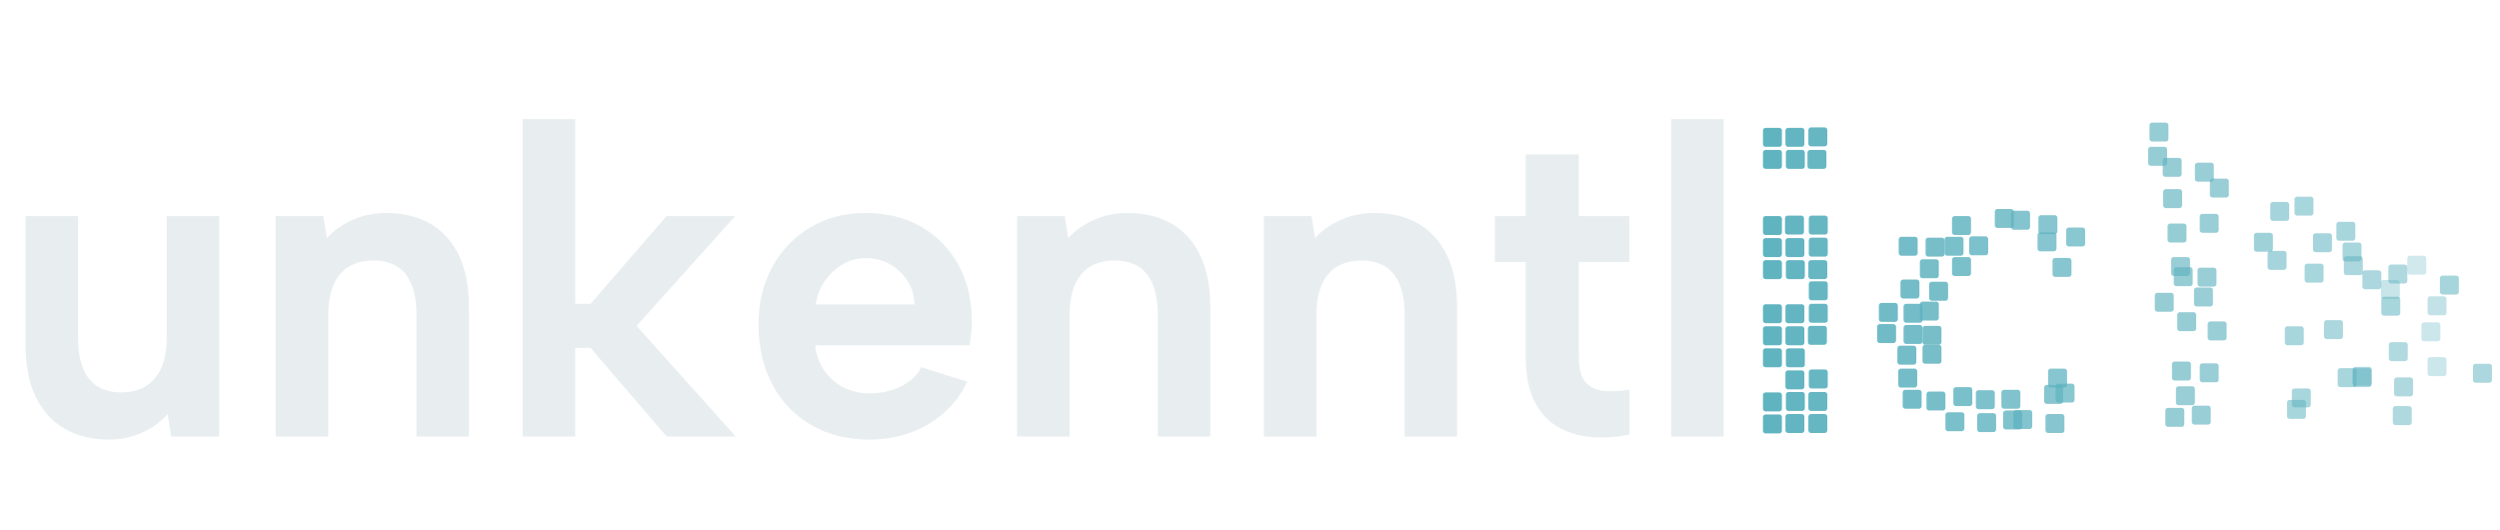
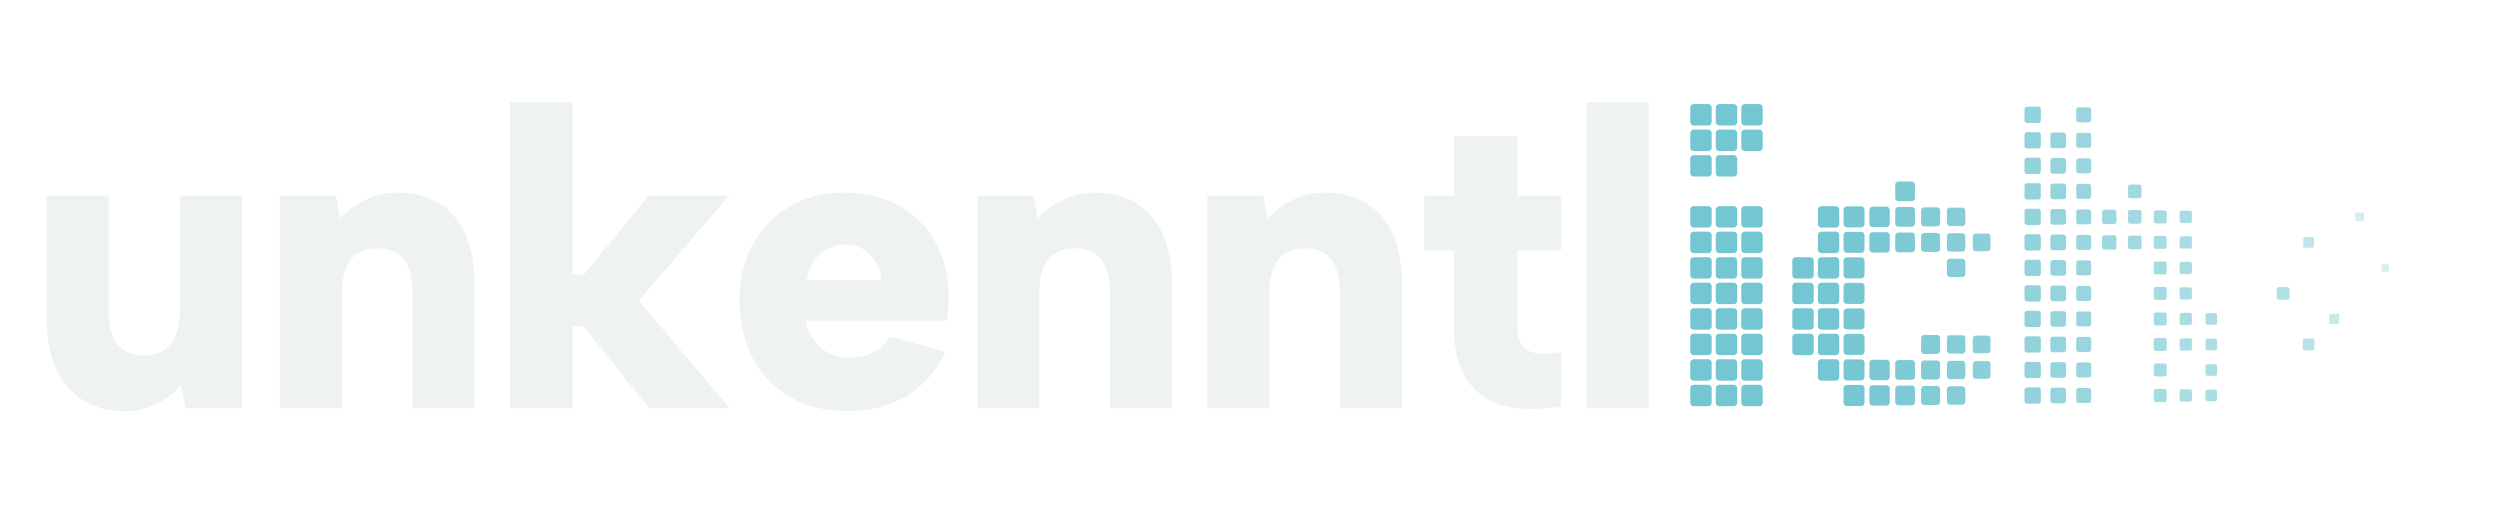
- <svg xmlns="http://www.w3.org/2000/svg" viewBox="0 -4 567.0 120.0" role="img" aria-label="unkenntlich">
-   <path d="M49.744 95.0H38.837L38.045 89.933Q35.563 92.67 32.1 94.185Q28.637 95.7 24.719 95.7Q18.893 95.7 14.639 93.231Q10.385 90.763 8.095 85.994Q5.804 81.226 5.804 74.263V45.0H17.722V72.689Q17.722 78.7 20.133 81.847Q22.544 84.993 27.53 84.993Q32.415 84.993 35.121 81.828Q37.826 78.663 37.826 72.57V45.0H49.744ZM62.567 45.0H73.374L74.166 49.967Q76.648 47.33 80.12 45.815Q83.592 44.3 87.592 44.3Q93.492 44.3 97.696 46.769Q101.9 49.237 104.153 53.996Q106.407 58.756 106.407 65.8V95.0H94.489V67.393Q94.489 61.3 92.037 58.194Q89.585 55.088 84.7 55.088Q79.715 55.088 77.1 58.235Q74.485 61.381 74.485 67.493V95.0H62.567ZM118.567 23.0H130.522V64.9H134.007L151.23 45.0H166.825L144.432 69.907L166.944 95.0H151.267L133.989 74.915H130.522V95.0H118.567ZM197.207 95.7Q189.733 95.7 184.065 92.409Q178.396 89.119 175.246 83.219Q172.096 77.319 172.096 69.581Q172.096 62.263 175.206 56.563Q178.315 50.863 183.833 47.581Q189.352 44.3 196.326 44.3Q203.519 44.3 208.956 47.391Q214.393 50.481 217.452 56.041Q220.511 61.6 220.511 68.937Q220.511 70.119 220.37 71.459Q220.23 72.8 220.03 74.319H184.951Q185.37 77.678 187.068 80.102Q188.766 82.526 191.39 83.865Q194.015 85.204 197.374 85.204Q201.359 85.204 204.541 83.575Q207.723 81.945 209.004 79.274L219.485 82.567Q216.485 88.77 210.598 92.235Q204.711 95.7 197.207 95.7ZM207.501 65.044Q207.401 62.048 205.88 59.674Q204.36 57.3 201.882 55.911Q199.404 54.522 196.363 54.54Q193.648 54.559 191.283 55.907Q188.918 57.255 187.257 59.579Q185.596 61.904 185.07 65.044ZM230.767 45.0H241.574L242.366 49.967Q244.848 47.33 248.32 45.815Q251.792 44.3 255.792 44.3Q261.692 44.3 265.896 46.769Q270.1 49.237 272.353 53.996Q274.607 58.756 274.607 65.8V95.0H262.689V67.393Q262.689 61.3 260.237 58.194Q257.785 55.088 252.9 55.088Q247.915 55.088 245.3 58.235Q242.685 61.381 242.685 67.493V95.0H230.767ZM286.767 45.0H297.574L298.366 49.967Q300.848 47.33 304.32 45.815Q307.792 44.3 311.792 44.3Q317.692 44.3 321.896 46.769Q326.1 49.237 328.353 53.996Q330.607 58.756 330.607 65.8V95.0H318.689V67.393Q318.689 61.3 316.237 58.194Q313.785 55.088 308.9 55.088Q303.915 55.088 301.3 58.235Q298.685 61.381 298.685 67.493V95.0H286.767ZM346.17 45.0V31.0H358.225V45.0H369.681V55.444H358.225V76.911Q358.225 81.178 359.929 82.867Q361.633 84.556 364.281 84.688Q366.929 84.819 369.7 84.401V94.563Q365.241 95.481 361.011 95.122Q356.781 94.763 353.435 92.817Q350.089 90.87 348.13 86.987Q346.17 83.104 346.17 76.911V55.444H339.152V45.0ZM379.167 23.0H391.085V95.0H379.167Z" fill="#e8eef0" />
-   <g fill="#5fb3c0">
-     <rect x="400.0" y="25.0" width="4.30" height="4.30" rx="0.6" opacity="0.99" />
-     <rect x="405.1" y="25.0" width="4.30" height="4.30" rx="0.6" opacity="0.97" />
-     <rect x="410.3" y="24.9" width="4.30" height="4.30" rx="0.6" opacity="0.95" />
-     <rect x="487.7" y="23.8" width="4.30" height="4.30" rx="0.6" opacity="0.66" />
-     <rect x="400.0" y="30.0" width="4.30" height="4.30" rx="0.6" opacity="0.99" />
-     <rect x="405.2" y="30.0" width="4.30" height="4.30" rx="0.6" opacity="0.97" />
-     <rect x="410.1" y="30.0" width="4.30" height="4.30" rx="0.6" opacity="0.95" />
-     <rect x="487.4" y="29.3" width="4.30" height="4.30" rx="0.6" opacity="0.66" />
-     <rect x="490.7" y="31.8" width="4.30" height="4.30" rx="0.6" opacity="0.66" />
-     <rect x="498.0" y="32.9" width="4.30" height="4.30" rx="0.6" opacity="0.64" />
-     <rect x="490.8" y="38.9" width="4.30" height="4.30" rx="0.6" opacity="0.66" />
-     <rect x="501.4" y="36.5" width="4.30" height="4.30" rx="0.6" opacity="0.64" />
-     <rect x="400.0" y="45.0" width="4.30" height="4.30" rx="0.6" opacity="0.99" />
-     <rect x="405.0" y="44.9" width="4.30" height="4.30" rx="0.6" opacity="0.97" />
-     <rect x="410.4" y="44.9" width="4.30" height="4.30" rx="0.6" opacity="0.95" />
-     <rect x="442.9" y="45.0" width="4.30" height="4.30" rx="0.6" opacity="0.83" />
-     <rect x="452.6" y="43.4" width="4.30" height="4.30" rx="0.6" opacity="0.79" />
-     <rect x="456.3" y="43.8" width="4.30" height="4.30" rx="0.6" opacity="0.77" />
-     <rect x="462.5" y="44.8" width="4.30" height="4.30" rx="0.6" opacity="0.75" />
-     <rect x="499.1" y="44.5" width="4.30" height="4.30" rx="0.6" opacity="0.64" />
-     <rect x="515.1" y="41.8" width="4.30" height="4.30" rx="0.6" opacity="0.56" />
-     <rect x="520.6" y="40.6" width="4.30" height="4.30" rx="0.6" opacity="0.54" />
-     <rect x="400.0" y="50.0" width="4.30" height="4.30" rx="0.6" opacity="0.99" />
-     <rect x="405.1" y="50.0" width="4.30" height="4.30" rx="0.6" opacity="0.97" />
-     <rect x="410.4" y="49.9" width="4.30" height="4.30" rx="0.6" opacity="0.95" />
-     <rect x="430.8" y="49.7" width="4.30" height="4.30" rx="0.6" opacity="0.87" />
-     <rect x="436.9" y="49.9" width="4.30" height="4.30" rx="0.6" opacity="0.85" />
-     <rect x="441.2" y="49.7" width="4.30" height="4.30" rx="0.6" opacity="0.83" />
-     <rect x="446.8" y="49.6" width="4.30" height="4.30" rx="0.6" opacity="0.81" />
-     <rect x="462.3" y="48.7" width="4.30" height="4.30" rx="0.6" opacity="0.75" />
-     <rect x="468.8" y="47.6" width="4.30" height="4.30" rx="0.6" opacity="0.73" />
-     <rect x="491.8" y="46.7" width="4.30" height="4.30" rx="0.6" opacity="0.66" />
-     <rect x="511.4" y="48.8" width="4.30" height="4.30" rx="0.6" opacity="0.60" />
-     <rect x="524.8" y="48.9" width="4.30" height="4.30" rx="0.6" opacity="0.56" />
-     <rect x="530.1" y="46.3" width="4.30" height="4.30" rx="0.6" opacity="0.54" />
-     <rect x="400.0" y="55.0" width="4.30" height="4.30" rx="0.6" opacity="0.99" />
-     <rect x="405.2" y="55.0" width="4.30" height="4.30" rx="0.6" opacity="0.97" />
-     <rect x="410.3" y="55.0" width="4.30" height="4.30" rx="0.6" opacity="0.95" />
-     <rect x="435.6" y="54.8" width="4.30" height="4.30" rx="0.6" opacity="0.85" />
-     <rect x="442.9" y="54.3" width="4.30" height="4.30" rx="0.6" opacity="0.83" />
-     <rect x="465.7" y="54.5" width="4.30" height="4.30" rx="0.6" opacity="0.75" />
-     <rect x="492.6" y="54.3" width="4.30" height="4.30" rx="0.6" opacity="0.64" />
-     <rect x="514.5" y="52.9" width="4.30" height="4.30" rx="0.6" opacity="0.56" />
-     <rect x="531.5" y="51.0" width="4.30" height="4.30" rx="0.6" opacity="0.54" />
-     <rect x="531.8" y="54.1" width="4.30" height="4.30" rx="0.6" opacity="0.52" />
-     <rect x="410.4" y="59.8" width="4.30" height="4.30" rx="0.6" opacity="0.95" />
-     <rect x="431.2" y="59.4" width="4.30" height="4.30" rx="0.6" opacity="0.87" />
-     <rect x="437.7" y="59.9" width="4.30" height="4.30" rx="0.6" opacity="0.85" />
-     <rect x="493.2" y="56.6" width="4.30" height="4.30" rx="0.6" opacity="0.66" />
-     <rect x="498.6" y="56.7" width="4.30" height="4.30" rx="0.6" opacity="0.64" />
-     <rect x="522.9" y="55.8" width="4.30" height="4.30" rx="0.6" opacity="0.54" />
-     <rect x="536.0" y="57.3" width="4.30" height="4.30" rx="0.6" opacity="0.52" />
-     <rect x="541.9" y="56.0" width="4.30" height="4.30" rx="0.6" opacity="0.50" />
-     <rect x="400.0" y="65.0" width="4.30" height="4.30" rx="0.6" opacity="0.99" />
-     <rect x="405.1" y="65.0" width="4.30" height="4.30" rx="0.6" opacity="0.97" />
-     <rect x="410.4" y="64.9" width="4.30" height="4.30" rx="0.6" opacity="0.95" />
-     <rect x="426.3" y="64.7" width="4.30" height="4.30" rx="0.6" opacity="0.89" />
-     <rect x="431.9" y="64.9" width="4.30" height="4.30" rx="0.6" opacity="0.87" />
-     <rect x="435.6" y="64.4" width="4.30" height="4.30" rx="0.6" opacity="0.85" />
-     <rect x="488.9" y="62.4" width="4.30" height="4.30" rx="0.6" opacity="0.66" />
-     <rect x="497.8" y="61.2" width="4.30" height="4.30" rx="0.6" opacity="0.64" />
-     <rect x="400.0" y="70.0" width="4.30" height="4.30" rx="0.6" opacity="0.99" />
-     <rect x="405.1" y="70.0" width="4.30" height="4.30" rx="0.6" opacity="0.97" />
-     <rect x="410.2" y="69.9" width="4.30" height="4.30" rx="0.6" opacity="0.95" />
-     <rect x="425.9" y="69.5" width="4.30" height="4.30" rx="0.6" opacity="0.89" />
-     <rect x="431.9" y="69.7" width="4.30" height="4.30" rx="0.6" opacity="0.87" />
-     <rect x="436.2" y="69.9" width="4.30" height="4.30" rx="0.6" opacity="0.85" />
-     <rect x="494.0" y="66.8" width="4.30" height="4.30" rx="0.6" opacity="0.66" />
-     <rect x="500.9" y="68.9" width="4.30" height="4.30" rx="0.6" opacity="0.64" />
-     <rect x="527.3" y="68.6" width="4.30" height="4.30" rx="0.6" opacity="0.52" />
-     <rect x="400.0" y="75.0" width="4.30" height="4.30" rx="0.6" opacity="0.99" />
-     <rect x="405.2" y="75.0" width="4.30" height="4.30" rx="0.6" opacity="0.97" />
-     <rect x="430.5" y="74.4" width="4.30" height="4.30" rx="0.6" opacity="0.87" />
-     <rect x="436.2" y="74.2" width="4.30" height="4.30" rx="0.6" opacity="0.85" />
-     <rect x="518.4" y="70.0" width="4.30" height="4.30" rx="0.6" opacity="0.54" />
-     <rect x="405.1" y="80.0" width="4.30" height="4.30" rx="0.6" opacity="0.97" />
-     <rect x="410.4" y="79.8" width="4.30" height="4.30" rx="0.6" opacity="0.95" />
-     <rect x="430.7" y="79.6" width="4.30" height="4.30" rx="0.6" opacity="0.87" />
-     <rect x="464.7" y="79.6" width="4.30" height="4.30" rx="0.6" opacity="0.75" />
-     <rect x="492.8" y="78.0" width="4.30" height="4.30" rx="0.6" opacity="0.66" />
-     <rect x="499.1" y="78.4" width="4.30" height="4.30" rx="0.6" opacity="0.64" />
-     <rect x="530.4" y="79.5" width="4.30" height="4.30" rx="0.6" opacity="0.54" />
-     <rect x="533.8" y="79.2" width="4.30" height="4.30" rx="0.6" opacity="0.52" />
-     <rect x="400.0" y="85.0" width="4.30" height="4.30" rx="0.6" opacity="0.99" />
-     <rect x="405.2" y="84.9" width="4.30" height="4.30" rx="0.6" opacity="0.97" />
-     <rect x="410.3" y="84.9" width="4.30" height="4.30" rx="0.6" opacity="0.95" />
-     <rect x="431.7" y="84.4" width="4.30" height="4.30" rx="0.6" opacity="0.87" />
-     <rect x="437.1" y="84.8" width="4.30" height="4.30" rx="0.6" opacity="0.85" />
-     <rect x="443.2" y="83.8" width="4.30" height="4.30" rx="0.6" opacity="0.83" />
-     <rect x="448.3" y="84.5" width="4.30" height="4.30" rx="0.6" opacity="0.81" />
-     <rect x="454.1" y="84.4" width="4.30" height="4.30" rx="0.6" opacity="0.79" />
-     <rect x="463.8" y="83.3" width="4.30" height="4.30" rx="0.6" opacity="0.75" />
-     <rect x="466.4" y="83.0" width="4.30" height="4.30" rx="0.6" opacity="0.73" />
-     <rect x="493.7" y="83.6" width="4.30" height="4.30" rx="0.6" opacity="0.64" />
-     <rect x="520.0" y="84.1" width="4.30" height="4.30" rx="0.6" opacity="0.54" />
-     <rect x="533.8" y="79.5" width="4.30" height="4.30" rx="0.6" opacity="0.52" />
-     <rect x="543.2" y="81.6" width="4.30" height="4.30" rx="0.6" opacity="0.50" />
-     <rect x="400.0" y="90.0" width="4.30" height="4.30" rx="0.6" opacity="0.99" />
-     <rect x="405.1" y="89.9" width="4.30" height="4.30" rx="0.6" opacity="0.97" />
-     <rect x="410.3" y="89.9" width="4.30" height="4.30" rx="0.6" opacity="0.95" />
-     <rect x="441.4" y="89.5" width="4.30" height="4.30" rx="0.6" opacity="0.83" />
-     <rect x="448.6" y="89.7" width="4.30" height="4.30" rx="0.6" opacity="0.81" />
-     <rect x="454.5" y="89.1" width="4.30" height="4.30" rx="0.6" opacity="0.79" />
-     <rect x="456.8" y="89.0" width="4.30" height="4.30" rx="0.6" opacity="0.77" />
-     <rect x="464.1" y="89.9" width="4.30" height="4.30" rx="0.6" opacity="0.75" />
-     <rect x="491.3" y="88.5" width="4.30" height="4.30" rx="0.6" opacity="0.66" />
-     <rect x="497.3" y="88.0" width="4.30" height="4.30" rx="0.6" opacity="0.64" />
-     <rect x="518.9" y="86.7" width="4.30" height="4.30" rx="0.6" opacity="0.54" />
-     <rect x="542.9" y="88.1" width="4.30" height="4.30" rx="0.6" opacity="0.50" />
-     <rect x="540.3" y="63.3" width="4.30" height="4.30" rx="0.6" opacity="0.54" />
-     <rect x="549.4" y="69.1" width="4.30" height="4.30" rx="0.6" opacity="0.32" />
-     <rect x="561.1" y="78.5" width="4.30" height="4.30" rx="0.6" opacity="0.52" />
-     <rect x="542.0" y="73.6" width="4.30" height="4.30" rx="0.6" opacity="0.49" />
-     <rect x="546.2" y="54.0" width="4.30" height="4.30" rx="0.6" opacity="0.29" />
-     <rect x="540.2" y="59.5" width="4.30" height="4.30" rx="0.6" opacity="0.34" />
-     <rect x="550.8" y="63.2" width="4.30" height="4.30" rx="0.6" opacity="0.38" />
-     <rect x="550.8" y="77.0" width="4.30" height="4.30" rx="0.6" opacity="0.32" />
-     <rect x="553.6" y="58.5" width="4.30" height="4.30" rx="0.6" opacity="0.55" />
-   </g>
+ <svg xmlns="http://www.w3.org/2000/svg" viewBox="0 0 587.9 122.0" role="img" aria-label="unkenntlich">
+   <path d="M56.9 96.0H43.6L42.6 90.5Q40.1 93.3 36.75 95.0Q33.4 96.7 29.4 96.7Q23.8 96.7 19.7 94.2Q15.6 91.7 13.3 86.85Q11.0 82.0 11.0 75.2V46.0H25.6V73.4Q25.6 78.4 27.65 81.0Q29.7 83.6 33.9 83.6Q37.9 83.6 40.1 80.9Q42.3 78.2 42.3 73.2V46.0H56.9ZM65.8 46.0H79.0L80.0 51.4Q82.5 48.7 85.9 47.0Q89.3 45.3 93.3 45.3Q99.2 45.3 103.25 47.8Q107.3 50.3 109.45 55.1Q111.6 59.9 111.6 66.8V96.0H97.0V68.6Q97.0 63.6 94.95 61.0Q92.9 58.4 88.8 58.4Q84.6 58.4 82.5 61.05Q80.4 63.7 80.4 68.7V96.0H65.8ZM119.9 24.0H134.6V64.6H137.3L152.5 46.0H171.5L150.2 70.7L171.6 96.0H152.6L137.2 76.7H134.6V96.0H119.9ZM199.3 96.7Q191.6 96.7 185.9 93.45Q180.2 90.2 177.05 84.3Q173.9 78.4 173.9 70.5Q173.9 63.2 177.0 57.5Q180.1 51.8 185.7 48.55Q191.3 45.3 198.4 45.3Q205.9 45.3 211.4 48.35Q216.9 51.4 220.0 57.0Q223.1 62.6 223.1 70.0Q223.1 71.2 223.0 72.5Q222.9 73.8 222.7 75.4H189.5Q190.0 78.1 191.4 80.05Q192.8 82.0 194.95 83.05Q197.1 84.1 199.9 84.1Q203.0 84.1 205.5 82.8Q208.0 81.5 209.2 79.1L222.3 82.7Q219.3 89.4 213.3 93.05Q207.3 96.7 199.3 96.7ZM207.2 65.9Q207.1 63.4 205.9 61.5Q204.7 59.6 202.8 58.5Q200.9 57.4 198.6 57.5Q196.3 57.6 194.45 58.65Q192.6 59.7 191.3 61.55Q190.0 63.4 189.7 65.9ZM229.8 46.0H243.0L244.0 51.4Q246.5 48.7 249.9 47.0Q253.3 45.3 257.3 45.3Q263.2 45.3 267.25 47.8Q271.3 50.3 273.45 55.1Q275.6 59.9 275.6 66.8V96.0H261.0V68.6Q261.0 63.6 258.95 61.0Q256.9 58.4 252.8 58.4Q248.6 58.4 246.5 61.05Q244.4 63.7 244.4 68.7V96.0H229.8ZM283.9 46.0H297.1L298.1 51.4Q300.6 48.7 304.0 47.0Q307.4 45.3 311.4 45.3Q317.3 45.3 321.35 47.8Q325.4 50.3 327.55 55.1Q329.7 59.9 329.7 66.8V96.0H315.1V68.6Q315.1 63.6 313.05 61.0Q311.0 58.4 306.9 58.4Q302.7 58.4 300.6 61.05Q298.5 63.7 298.5 68.7V96.0H283.9ZM341.9 46.0V32.0H356.8V46.0H367.1V58.9H356.8V76.9Q356.8 80.3 358.35 81.7Q359.9 83.1 362.3 83.15Q364.7 83.2 367.1 82.8V95.5Q362 96.4 357.4 96.05Q352.8 95.7 349.35 93.6Q345.9 91.5 343.9 87.4Q341.9 83.3 341.9 76.9V58.9H334.9V46.0ZM373.1 24.0H387.7V96.0H373.1Z" fill="#eef2f3" />
+   <rect x="397.48" y="90.48" width="5.04" height="5.04" rx="0.81" fill="#74c6d2" />
+   <rect x="403.48" y="90.48" width="5.04" height="5.04" rx="0.81" fill="#74c6d2" />
+   <rect x="409.48" y="90.48" width="5.04" height="5.04" rx="0.81" fill="#74c6d2" />
+   <rect x="433.52" y="90.52" width="4.95" height="4.95" rx="0.79" fill="#74c6d2" opacity="0.98" />
+   <rect x="439.60" y="90.60" width="4.80" height="4.80" rx="0.77" fill="#74c6d2" opacity="0.96" />
+   <rect x="445.68" y="90.68" width="4.64" height="4.64" rx="0.74" fill="#74c6d2" opacity="0.93" />
+   <rect x="451.76" y="90.76" width="4.48" height="4.48" rx="0.72" fill="#74c6d2" opacity="0.90" />
+   <rect x="457.84" y="90.84" width="4.32" height="4.32" rx="0.69" fill="#74c6d2" opacity="0.87" />
+   <rect x="476.08" y="91.08" width="3.84" height="3.84" rx="0.61" fill="#74c6d2" opacity="0.79" />
+   <rect x="482.16" y="91.16" width="3.68" height="3.68" rx="0.59" fill="#74c6d2" opacity="0.76" />
+   <rect x="488.24" y="91.24" width="3.52" height="3.52" rx="0.56" fill="#74c6d2" opacity="0.73" />
+   <rect x="506.48" y="91.48" width="3.05" height="3.05" rx="0.49" fill="#74c6d2" opacity="0.64" />
+   <rect x="512.56" y="91.56" width="2.89" height="2.89" rx="0.46" fill="#74c6d2" opacity="0.62" />
+   <rect x="518.64" y="91.64" width="2.73" height="2.73" rx="0.44" fill="#74c6d2" opacity="0.59" />
+   <rect x="397.48" y="84.48" width="5.04" height="5.04" rx="0.81" fill="#74c6d2" />
+   <rect x="403.48" y="84.48" width="5.04" height="5.04" rx="0.81" fill="#74c6d2" />
+   <rect x="409.48" y="84.48" width="5.04" height="5.04" rx="0.81" fill="#74c6d2" />
+   <rect x="427.48" y="84.48" width="5.04" height="5.04" rx="0.81" fill="#74c6d2" />
+   <rect x="433.52" y="84.52" width="4.95" height="4.95" rx="0.79" fill="#74c6d2" opacity="0.98" />
+   <rect x="439.60" y="84.60" width="4.80" height="4.80" rx="0.77" fill="#74c6d2" opacity="0.96" />
+   <rect x="445.68" y="84.68" width="4.64" height="4.64" rx="0.74" fill="#74c6d2" opacity="0.93" />
+   <rect x="451.76" y="84.76" width="4.48" height="4.48" rx="0.72" fill="#74c6d2" opacity="0.90" />
+   <rect x="457.84" y="84.84" width="4.32" height="4.32" rx="0.69" fill="#74c6d2" opacity="0.87" />
+   <rect x="463.92" y="84.92" width="4.16" height="4.16" rx="0.67" fill="#74c6d2" opacity="0.84" />
+   <rect x="476.08" y="85.08" width="3.84" height="3.84" rx="0.61" fill="#74c6d2" opacity="0.79" />
+   <rect x="482.16" y="85.16" width="3.68" height="3.68" rx="0.59" fill="#74c6d2" opacity="0.76" />
+   <rect x="488.24" y="85.24" width="3.52" height="3.52" rx="0.56" fill="#74c6d2" opacity="0.73" />
+   <rect x="506.48" y="85.48" width="3.05" height="3.05" rx="0.49" fill="#74c6d2" opacity="0.64" />
+   <rect x="518.64" y="85.64" width="2.73" height="2.73" rx="0.44" fill="#74c6d2" opacity="0.59" />
+   <rect x="397.48" y="78.48" width="5.04" height="5.04" rx="0.81" fill="#74c6d2" />
+   <rect x="403.48" y="78.48" width="5.04" height="5.04" rx="0.81" fill="#74c6d2" />
+   <rect x="409.48" y="78.48" width="5.04" height="5.04" rx="0.81" fill="#74c6d2" />
+   <rect x="421.48" y="78.48" width="5.04" height="5.04" rx="0.81" fill="#74c6d2" />
+   <rect x="427.48" y="78.48" width="5.04" height="5.04" rx="0.81" fill="#74c6d2" />
+   <rect x="433.52" y="78.52" width="4.95" height="4.95" rx="0.79" fill="#74c6d2" opacity="0.98" />
+   <rect x="451.76" y="78.76" width="4.48" height="4.48" rx="0.72" fill="#74c6d2" opacity="0.90" />
+   <rect x="457.84" y="78.84" width="4.32" height="4.32" rx="0.69" fill="#74c6d2" opacity="0.87" />
+   <rect x="463.92" y="78.92" width="4.16" height="4.16" rx="0.67" fill="#74c6d2" opacity="0.84" />
+   <rect x="476.08" y="79.08" width="3.84" height="3.84" rx="0.61" fill="#74c6d2" opacity="0.79" />
+   <rect x="482.16" y="79.16" width="3.68" height="3.68" rx="0.59" fill="#74c6d2" opacity="0.76" />
+   <rect x="488.24" y="79.24" width="3.52" height="3.52" rx="0.56" fill="#74c6d2" opacity="0.73" />
+   <rect x="506.48" y="79.48" width="3.05" height="3.05" rx="0.49" fill="#74c6d2" opacity="0.64" />
+   <rect x="512.56" y="79.56" width="2.89" height="2.89" rx="0.46" fill="#74c6d2" opacity="0.62" />
+   <rect x="518.64" y="79.64" width="2.73" height="2.73" rx="0.44" fill="#74c6d2" opacity="0.59" />
+   <rect x="397.48" y="72.48" width="5.04" height="5.04" rx="0.81" fill="#74c6d2" />
+   <rect x="403.48" y="72.48" width="5.04" height="5.04" rx="0.81" fill="#74c6d2" />
+   <rect x="409.48" y="72.48" width="5.04" height="5.04" rx="0.81" fill="#74c6d2" />
+   <rect x="421.48" y="72.48" width="5.04" height="5.04" rx="0.81" fill="#74c6d2" />
+   <rect x="427.48" y="72.48" width="5.04" height="5.04" rx="0.81" fill="#74c6d2" />
+   <rect x="433.52" y="72.52" width="4.95" height="4.95" rx="0.79" fill="#74c6d2" opacity="0.98" />
+   <rect x="476.08" y="73.08" width="3.84" height="3.84" rx="0.61" fill="#74c6d2" opacity="0.79" />
+   <rect x="482.16" y="73.16" width="3.68" height="3.68" rx="0.59" fill="#74c6d2" opacity="0.76" />
+   <rect x="488.24" y="73.24" width="3.52" height="3.52" rx="0.56" fill="#74c6d2" opacity="0.73" />
+   <rect x="506.48" y="73.48" width="3.05" height="3.05" rx="0.49" fill="#74c6d2" opacity="0.64" />
+   <rect x="512.56" y="73.56" width="2.89" height="2.89" rx="0.46" fill="#74c6d2" opacity="0.62" />
+   <rect x="518.64" y="73.64" width="2.73" height="2.73" rx="0.44" fill="#74c6d2" opacity="0.59" />
+   <rect x="397.48" y="66.48" width="5.04" height="5.04" rx="0.81" fill="#74c6d2" />
+   <rect x="403.48" y="66.48" width="5.04" height="5.04" rx="0.81" fill="#74c6d2" />
+   <rect x="409.48" y="66.48" width="5.04" height="5.04" rx="0.81" fill="#74c6d2" />
+   <rect x="421.48" y="66.48" width="5.04" height="5.04" rx="0.81" fill="#74c6d2" />
+   <rect x="427.48" y="66.48" width="5.04" height="5.04" rx="0.81" fill="#74c6d2" />
+   <rect x="433.52" y="66.52" width="4.95" height="4.95" rx="0.79" fill="#74c6d2" opacity="0.98" />
+   <rect x="476.08" y="67.08" width="3.84" height="3.84" rx="0.61" fill="#74c6d2" opacity="0.79" />
+   <rect x="482.16" y="67.16" width="3.68" height="3.68" rx="0.59" fill="#74c6d2" opacity="0.76" />
+   <rect x="488.24" y="67.24" width="3.52" height="3.52" rx="0.56" fill="#74c6d2" opacity="0.73" />
+   <rect x="506.48" y="67.48" width="3.05" height="3.05" rx="0.49" fill="#74c6d2" opacity="0.64" />
+   <rect x="512.56" y="67.56" width="2.89" height="2.89" rx="0.46" fill="#74c6d2" opacity="0.62" />
+   <rect x="397.48" y="60.48" width="5.04" height="5.04" rx="0.81" fill="#74c6d2" />
+   <rect x="403.48" y="60.48" width="5.04" height="5.04" rx="0.81" fill="#74c6d2" />
+   <rect x="409.48" y="60.48" width="5.04" height="5.04" rx="0.81" fill="#74c6d2" />
+   <rect x="421.48" y="60.48" width="5.04" height="5.04" rx="0.81" fill="#74c6d2" />
+   <rect x="427.48" y="60.48" width="5.04" height="5.04" rx="0.81" fill="#74c6d2" />
+   <rect x="433.52" y="60.52" width="4.95" height="4.95" rx="0.79" fill="#74c6d2" opacity="0.98" />
+   <rect x="457.84" y="60.84" width="4.32" height="4.32" rx="0.69" fill="#74c6d2" opacity="0.87" />
+   <rect x="476.08" y="61.08" width="3.84" height="3.84" rx="0.61" fill="#74c6d2" opacity="0.79" />
+   <rect x="482.16" y="61.16" width="3.68" height="3.68" rx="0.59" fill="#74c6d2" opacity="0.76" />
+   <rect x="488.24" y="61.24" width="3.52" height="3.52" rx="0.56" fill="#74c6d2" opacity="0.73" />
+   <rect x="506.48" y="61.48" width="3.05" height="3.05" rx="0.49" fill="#74c6d2" opacity="0.64" />
+   <rect x="512.56" y="61.56" width="2.89" height="2.89" rx="0.46" fill="#74c6d2" opacity="0.62" />
+   <rect x="397.48" y="54.48" width="5.04" height="5.04" rx="0.81" fill="#74c6d2" />
+   <rect x="403.48" y="54.48" width="5.04" height="5.04" rx="0.81" fill="#74c6d2" />
+   <rect x="409.48" y="54.48" width="5.04" height="5.04" rx="0.81" fill="#74c6d2" />
+   <rect x="427.48" y="54.48" width="5.04" height="5.04" rx="0.81" fill="#74c6d2" />
+   <rect x="433.52" y="54.52" width="4.95" height="4.95" rx="0.79" fill="#74c6d2" opacity="0.98" />
+   <rect x="439.60" y="54.60" width="4.80" height="4.80" rx="0.77" fill="#74c6d2" opacity="0.96" />
+   <rect x="445.68" y="54.68" width="4.64" height="4.64" rx="0.74" fill="#74c6d2" opacity="0.93" />
+   <rect x="451.76" y="54.76" width="4.48" height="4.48" rx="0.72" fill="#74c6d2" opacity="0.90" />
+   <rect x="457.84" y="54.84" width="4.32" height="4.32" rx="0.69" fill="#74c6d2" opacity="0.87" />
+   <rect x="463.92" y="54.92" width="4.16" height="4.16" rx="0.67" fill="#74c6d2" opacity="0.84" />
+   <rect x="476.08" y="55.08" width="3.84" height="3.84" rx="0.61" fill="#74c6d2" opacity="0.79" />
+   <rect x="482.16" y="55.16" width="3.68" height="3.68" rx="0.59" fill="#74c6d2" opacity="0.76" />
+   <rect x="488.24" y="55.24" width="3.52" height="3.52" rx="0.56" fill="#74c6d2" opacity="0.73" />
+   <rect x="494.32" y="55.32" width="3.37" height="3.37" rx="0.54" fill="#74c6d2" opacity="0.70" />
+   <rect x="500.40" y="55.40" width="3.21" height="3.21" rx="0.51" fill="#74c6d2" opacity="0.67" />
+   <rect x="506.48" y="55.48" width="3.05" height="3.05" rx="0.49" fill="#74c6d2" opacity="0.64" />
+   <rect x="512.56" y="55.56" width="2.89" height="2.89" rx="0.46" fill="#74c6d2" opacity="0.62" />
+   <rect x="397.48" y="48.48" width="5.04" height="5.04" rx="0.81" fill="#74c6d2" />
+   <rect x="403.48" y="48.48" width="5.04" height="5.04" rx="0.81" fill="#74c6d2" />
+   <rect x="409.48" y="48.48" width="5.04" height="5.04" rx="0.81" fill="#74c6d2" />
+   <rect x="427.48" y="48.48" width="5.04" height="5.04" rx="0.81" fill="#74c6d2" />
+   <rect x="433.52" y="48.52" width="4.95" height="4.95" rx="0.79" fill="#74c6d2" opacity="0.98" />
+   <rect x="439.60" y="48.60" width="4.80" height="4.80" rx="0.77" fill="#74c6d2" opacity="0.96" />
+   <rect x="445.68" y="48.68" width="4.64" height="4.64" rx="0.74" fill="#74c6d2" opacity="0.93" />
+   <rect x="451.76" y="48.76" width="4.48" height="4.48" rx="0.72" fill="#74c6d2" opacity="0.90" />
+   <rect x="457.84" y="48.84" width="4.32" height="4.32" rx="0.69" fill="#74c6d2" opacity="0.87" />
+   <rect x="476.08" y="49.08" width="3.84" height="3.84" rx="0.61" fill="#74c6d2" opacity="0.79" />
+   <rect x="482.16" y="49.16" width="3.68" height="3.68" rx="0.59" fill="#74c6d2" opacity="0.76" />
+   <rect x="488.24" y="49.24" width="3.52" height="3.52" rx="0.56" fill="#74c6d2" opacity="0.73" />
+   <rect x="494.32" y="49.32" width="3.37" height="3.37" rx="0.54" fill="#74c6d2" opacity="0.70" />
+   <rect x="500.40" y="49.40" width="3.21" height="3.21" rx="0.51" fill="#74c6d2" opacity="0.67" />
+   <rect x="506.48" y="49.48" width="3.05" height="3.05" rx="0.49" fill="#74c6d2" opacity="0.64" />
+   <rect x="512.56" y="49.56" width="2.89" height="2.89" rx="0.46" fill="#74c6d2" opacity="0.62" />
+   <rect x="445.68" y="42.68" width="4.64" height="4.64" rx="0.74" fill="#74c6d2" opacity="0.93" />
+   <rect x="476.08" y="43.08" width="3.84" height="3.84" rx="0.61" fill="#74c6d2" opacity="0.79" />
+   <rect x="482.16" y="43.16" width="3.68" height="3.68" rx="0.59" fill="#74c6d2" opacity="0.76" />
+   <rect x="488.24" y="43.24" width="3.52" height="3.52" rx="0.56" fill="#74c6d2" opacity="0.73" />
+   <rect x="500.40" y="43.40" width="3.21" height="3.21" rx="0.51" fill="#74c6d2" opacity="0.67" />
+   <rect x="397.48" y="36.48" width="5.04" height="5.04" rx="0.81" fill="#74c6d2" />
+   <rect x="403.48" y="36.48" width="5.04" height="5.04" rx="0.81" fill="#74c6d2" />
+   <rect x="476.08" y="37.08" width="3.84" height="3.84" rx="0.61" fill="#74c6d2" opacity="0.79" />
+   <rect x="482.16" y="37.16" width="3.68" height="3.68" rx="0.59" fill="#74c6d2" opacity="0.76" />
+   <rect x="488.24" y="37.24" width="3.52" height="3.52" rx="0.56" fill="#74c6d2" opacity="0.73" />
+   <rect x="397.48" y="30.48" width="5.04" height="5.04" rx="0.81" fill="#74c6d2" />
+   <rect x="403.48" y="30.48" width="5.04" height="5.04" rx="0.81" fill="#74c6d2" />
+   <rect x="409.48" y="30.48" width="5.04" height="5.04" rx="0.81" fill="#74c6d2" />
+   <rect x="476.08" y="31.08" width="3.84" height="3.84" rx="0.61" fill="#74c6d2" opacity="0.79" />
+   <rect x="482.16" y="31.16" width="3.68" height="3.68" rx="0.59" fill="#74c6d2" opacity="0.76" />
+   <rect x="488.24" y="31.24" width="3.52" height="3.52" rx="0.56" fill="#74c6d2" opacity="0.73" />
+   <rect x="397.48" y="24.48" width="5.04" height="5.04" rx="0.81" fill="#74c6d2" />
+   <rect x="403.48" y="24.48" width="5.04" height="5.04" rx="0.81" fill="#74c6d2" />
+   <rect x="409.48" y="24.48" width="5.04" height="5.04" rx="0.81" fill="#74c6d2" />
+   <rect x="476.08" y="25.08" width="3.84" height="3.84" rx="0.61" fill="#74c6d2" opacity="0.79" />
+   <rect x="488.24" y="25.24" width="3.52" height="3.52" rx="0.56" fill="#74c6d2" opacity="0.73" />
+   <rect x="535.40" y="67.50" width="3.00" height="3.00" rx="0.48" fill="#74c6d2" opacity="0.55" />
+   <rect x="541.64" y="55.74" width="2.52" height="2.52" rx="0.40" fill="#74c6d2" opacity="0.45" />
+   <rect x="547.70" y="73.80" width="2.40" height="2.40" rx="0.38" fill="#74c6d2" opacity="0.40" />
+   <rect x="553.88" y="49.98" width="2.04" height="2.04" rx="0.33" fill="#74c6d2" opacity="0.32" />
+   <rect x="541.52" y="79.62" width="2.76" height="2.76" rx="0.44" fill="#74c6d2" opacity="0.50" />
+   <rect x="560.00" y="62.10" width="1.80" height="1.80" rx="0.29" fill="#74c6d2" opacity="0.28" />
</svg>
